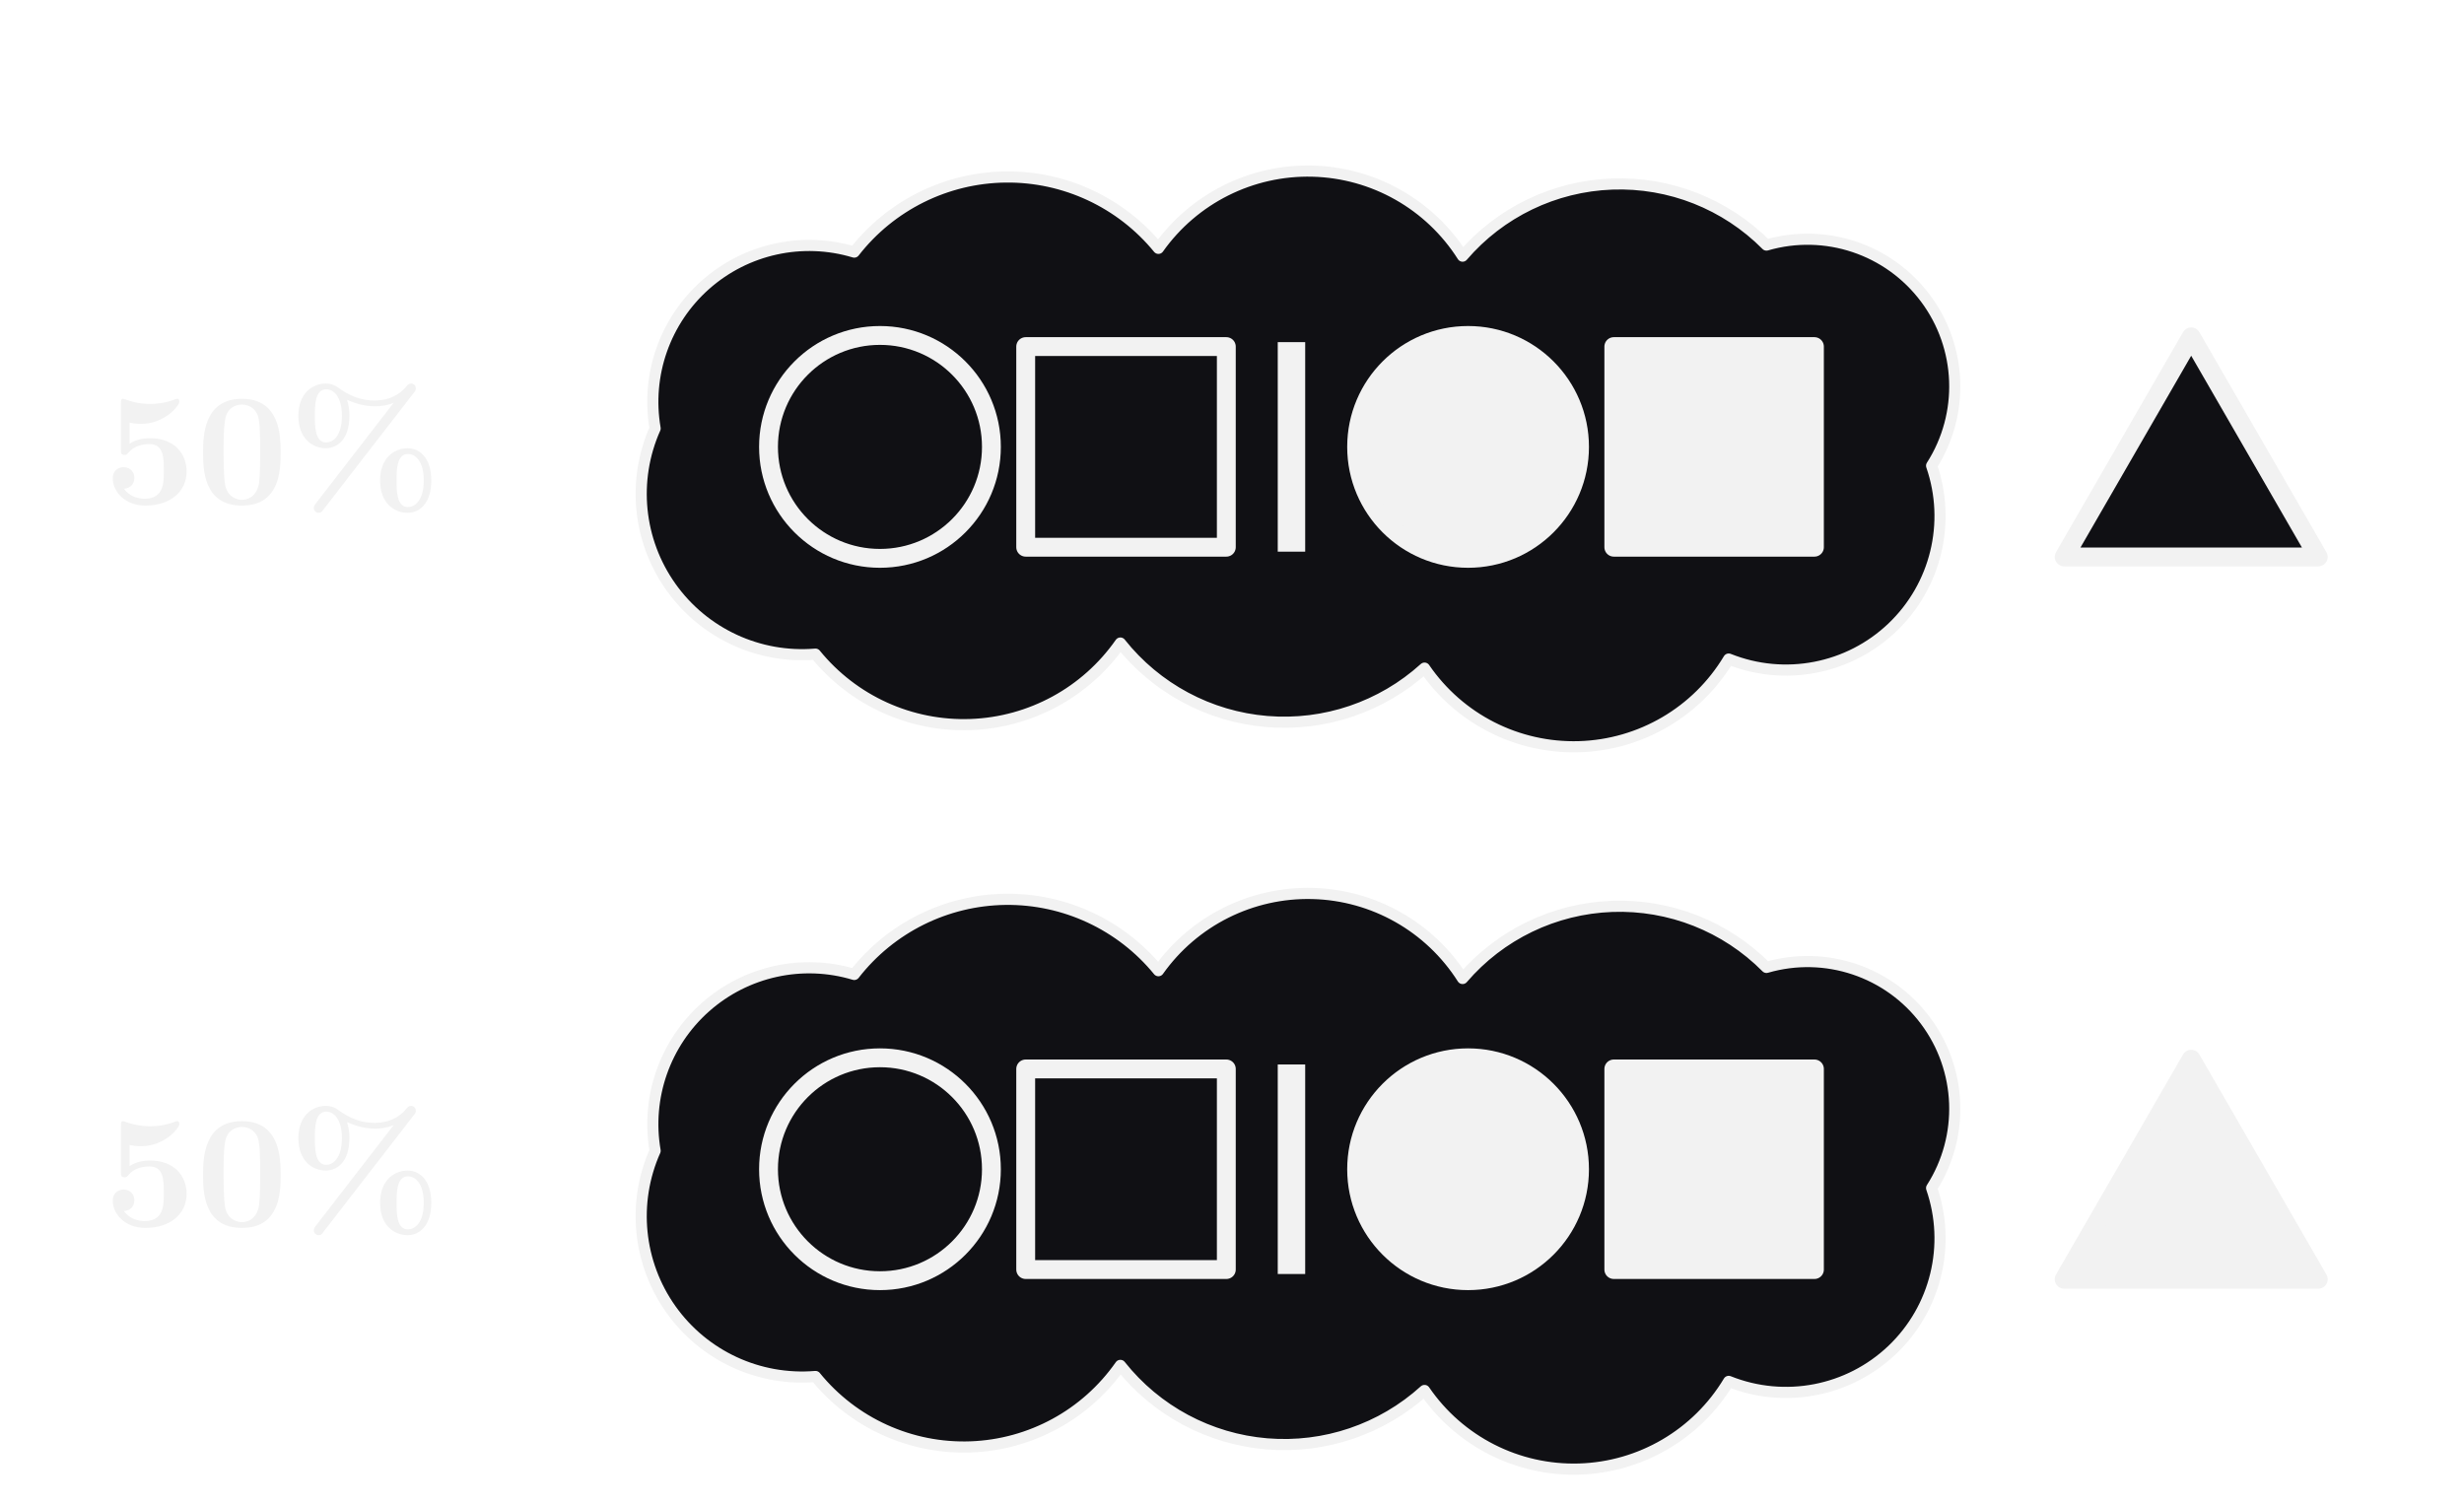
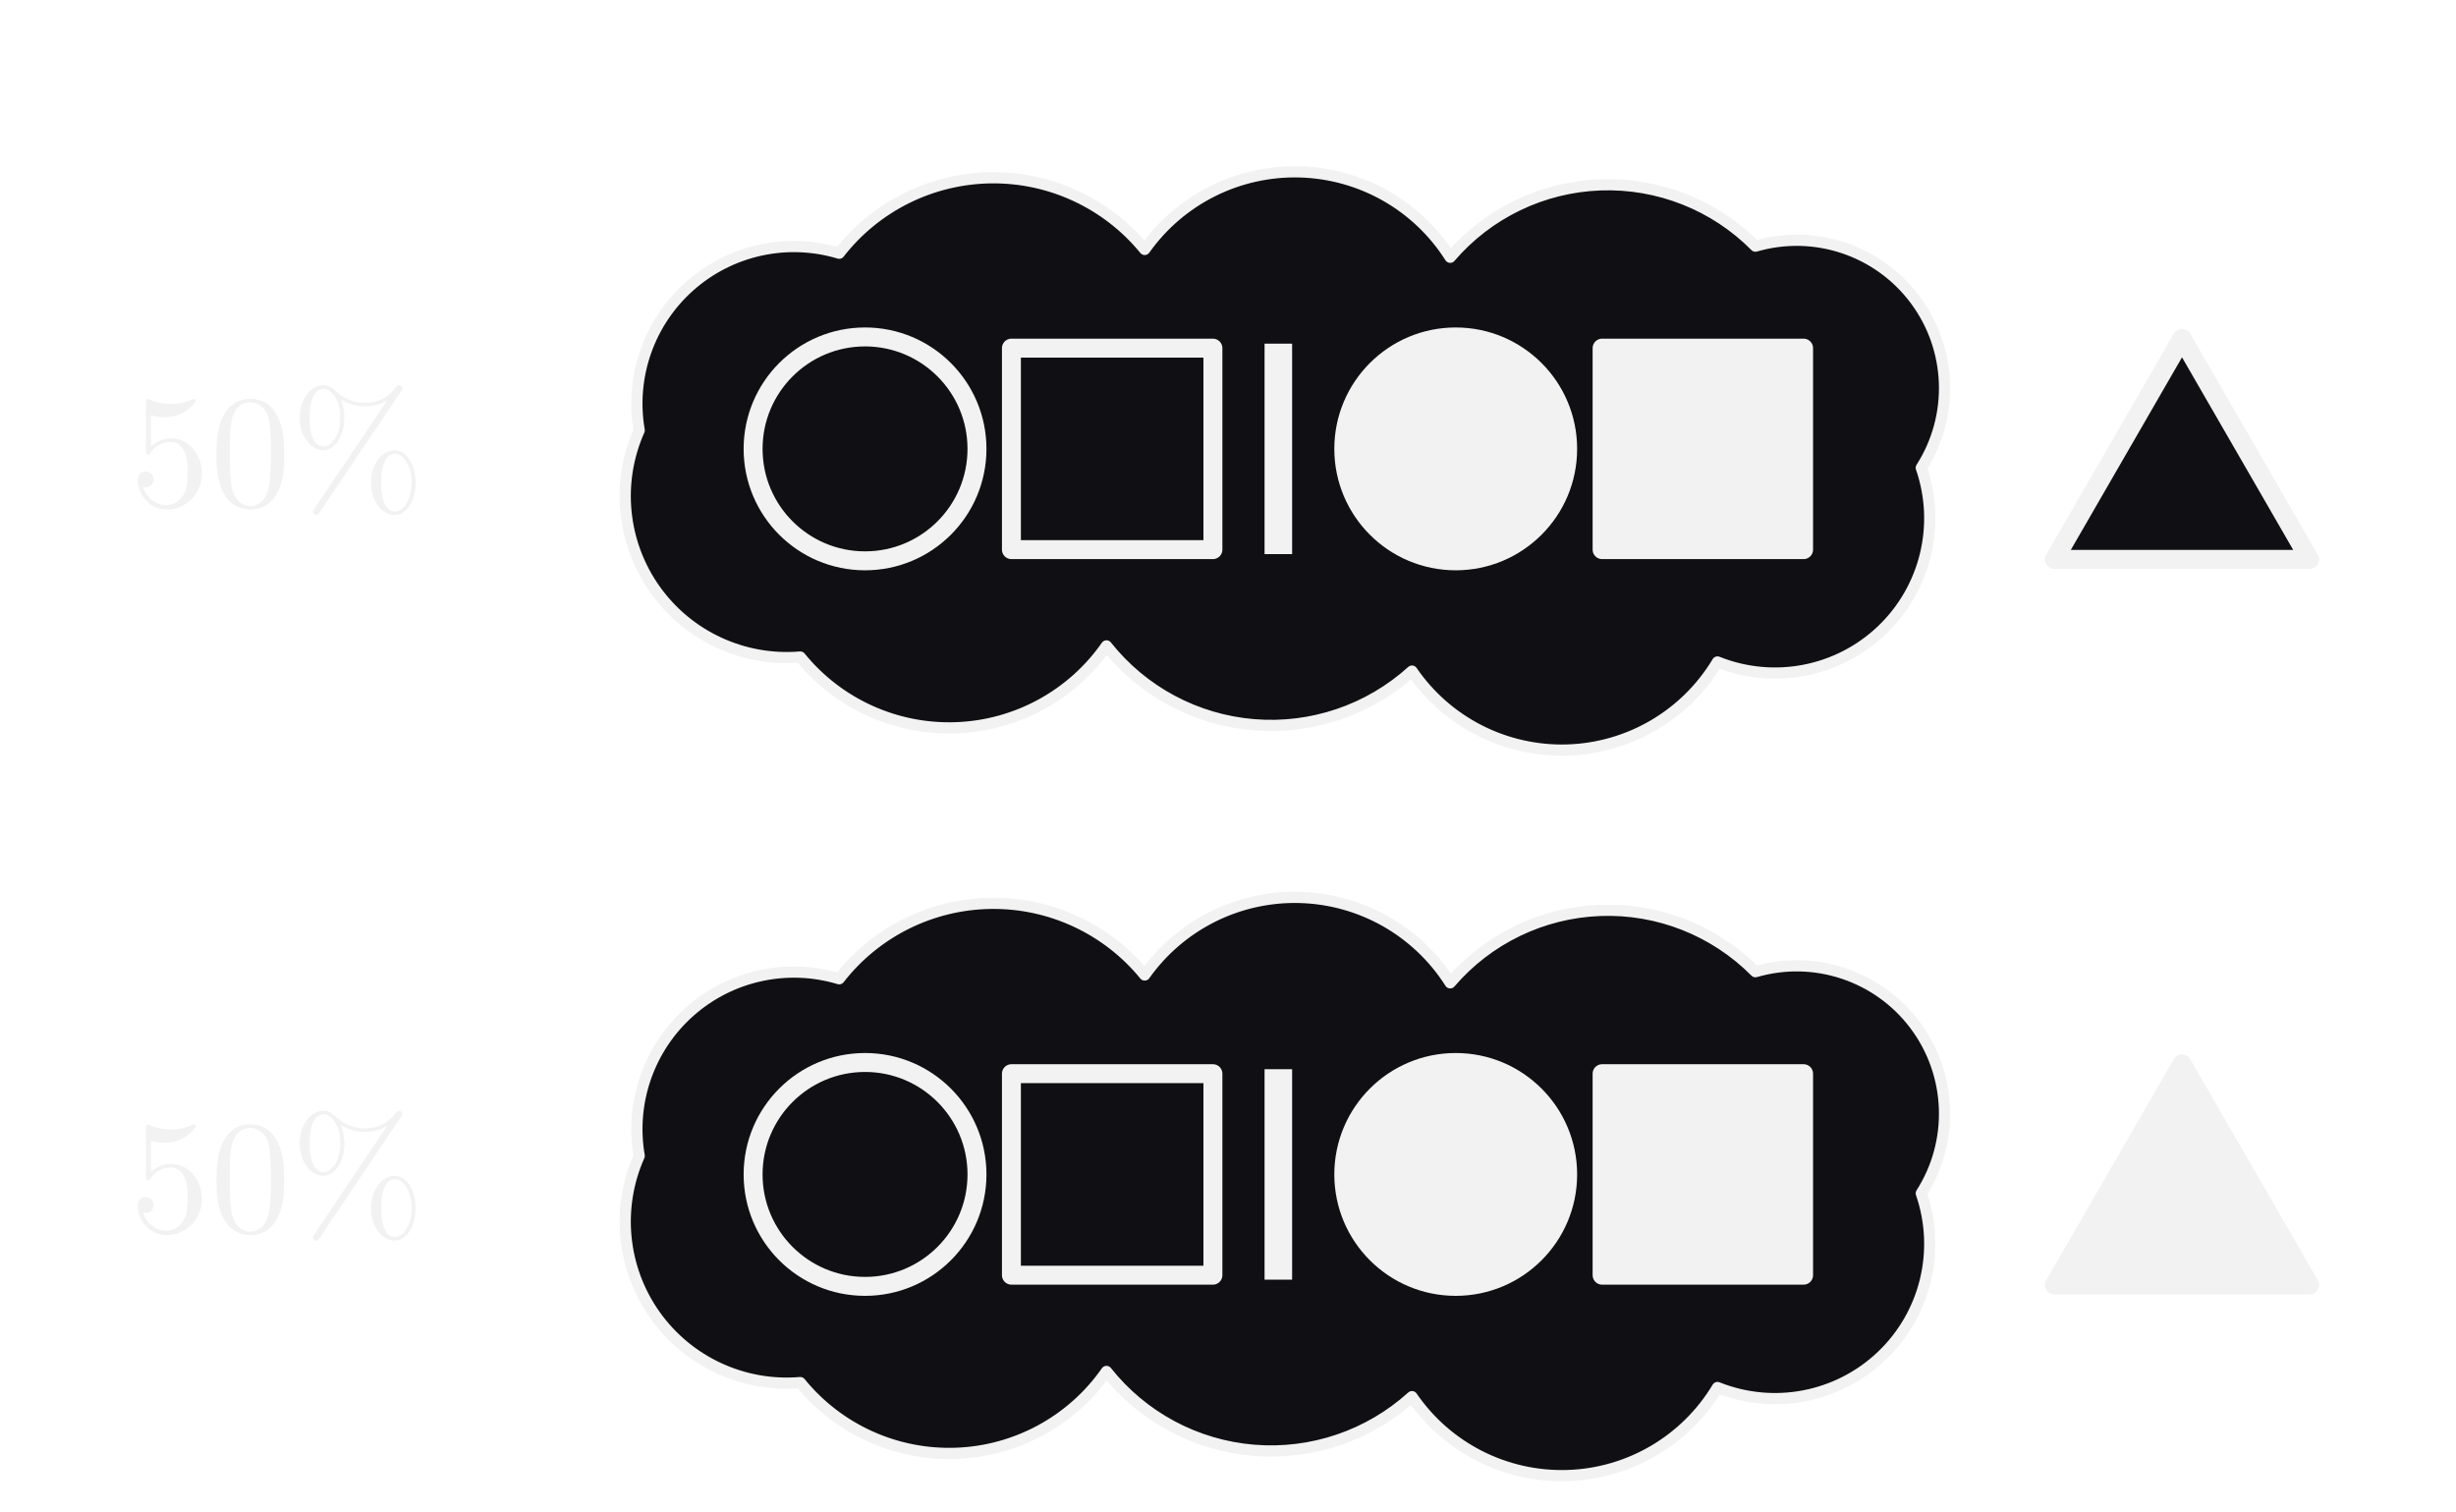
- <svg xmlns="http://www.w3.org/2000/svg" viewBox="-13 -17 287.412 175.516" width="287.412" height="175.516" shape-rendering="geometricPrecision">
+ <svg xmlns="http://www.w3.org/2000/svg" viewBox="-13 -17 285.232 175.516" width="285.232" height="175.516" shape-rendering="geometricPrecision">
  <g>
-     <text x="38.514" y="41.768" text-anchor="end" font-family="'Latin Modern Roman', 'CMU Serif', 'Computer Modern', 'Latin Modern Roman 10', 'Times New Roman', Times, serif" font-size="18.7" font-weight="600" fill="#f2f2f2">50%</text>
-     <path d="M86.643 12.406A22.695 22.695 0 0 1 122.123 11.968A21.368 21.368 0 0 1 157.602 12.878A24.124 24.124 0 0 1 193.048 11.586A17.173 17.173 0 0 1 212.311 37.324A17.973 17.973 0 0 1 188.643 59.875A21.086 21.086 0 0 1 153.163 60.934A24.384 24.384 0 0 1 117.684 58.008A22.288 22.288 0 0 1 82.12 59.302A18.76 18.76 0 0 1 63.415 32.975A18.236 18.236 0 0 1 86.643 12.406Z" fill="#101014" stroke="#f2f2f2" stroke-width="1.3" stroke-linejoin="round" />
-     <g transform="translate(89.643 35.129)">
+     <text x="36.334" y="41.768" text-anchor="end" font-family="'Latin Modern Roman', 'CMU Serif', 'Computer Modern', 'Latin Modern Roman 10', 'Times New Roman', Times, serif" font-size="18.7" font-weight="400" fill="#f2f2f2">50%</text>
+     <path d="M84.463 12.406A22.695 22.695 0 0 1 119.942 11.968A21.368 21.368 0 0 1 155.422 12.878A24.124 24.124 0 0 1 190.868 11.586A17.173 17.173 0 0 1 210.131 37.324A17.973 17.973 0 0 1 186.463 59.875A21.086 21.086 0 0 1 150.983 60.934A24.384 24.384 0 0 1 115.504 58.008A22.288 22.288 0 0 1 79.94 59.302A18.76 18.76 0 0 1 61.235 32.975A18.236 18.236 0 0 1 84.463 12.406Z" fill="#101014" stroke="#f2f2f2" stroke-width="1.3" stroke-linejoin="round" />
+     <g transform="translate(87.463 35.129)">
      <path d="M-13 0A13 13 0 1 0 13 0A13 13 0 1 0 -13 0Z" fill="#101014" stroke="#f2f2f2" stroke-width="2.2" stroke-linejoin="round" />
    </g>
-     <g transform="translate(118.343 35.129)">
+     <g transform="translate(116.163 35.129)">
      <path d="M-11.7 -11.7L11.7 -11.7L11.7 11.7L-11.7 11.7Z" fill="#101014" stroke="#f2f2f2" stroke-width="2.2" stroke-linejoin="round" />
    </g>
-     <g transform="translate(158.243 35.129)">
+     <g transform="translate(156.063 35.129)">
      <path d="M-13 0A13 13 0 1 0 13 0A13 13 0 1 0 -13 0Z" fill="#f2f2f2" stroke="#f2f2f2" stroke-width="2.2" stroke-linejoin="round" />
    </g>
-     <g transform="translate(186.943 35.129)">
+     <g transform="translate(184.763 35.129)">
      <path d="M-11.7 -11.7L11.7 -11.7L11.7 11.7L-11.7 11.7Z" fill="#f2f2f2" stroke="#f2f2f2" stroke-width="2.2" stroke-linejoin="round" />
    </g>
-     <rect x="136.043" y="22.909" width="3.2" height="24.44" fill="#f2f2f2" />
-     <g transform="translate(242.592 35.129)">
+     <rect x="133.863" y="22.909" width="3.2" height="24.44" fill="#f2f2f2" />
+     <g transform="translate(240.412 35.129)">
      <path d="M0 -12.834L14.82 12.834L-14.82 12.834Z" fill="#101014" stroke="#f2f2f2" stroke-width="2.2" stroke-linejoin="round" />
    </g>
-     <text x="38.514" y="126.026" text-anchor="end" font-family="'Latin Modern Roman', 'CMU Serif', 'Computer Modern', 'Latin Modern Roman 10', 'Times New Roman', Times, serif" font-size="18.7" font-weight="600" fill="#f2f2f2">50%</text>
-     <path d="M86.643 96.664A22.695 22.695 0 0 1 122.123 96.227A21.368 21.368 0 0 1 157.602 97.136A24.124 24.124 0 0 1 193.048 95.844A17.173 17.173 0 0 1 212.311 121.582A17.973 17.973 0 0 1 188.643 144.133A21.086 21.086 0 0 1 153.163 145.192A24.384 24.384 0 0 1 117.684 142.266A22.288 22.288 0 0 1 82.12 143.561A18.76 18.76 0 0 1 63.415 117.233A18.236 18.236 0 0 1 86.643 96.664Z" fill="#101014" stroke="#f2f2f2" stroke-width="1.3" stroke-linejoin="round" />
-     <g transform="translate(89.643 119.387)">
+     <text x="36.334" y="126.026" text-anchor="end" font-family="'Latin Modern Roman', 'CMU Serif', 'Computer Modern', 'Latin Modern Roman 10', 'Times New Roman', Times, serif" font-size="18.7" font-weight="400" fill="#f2f2f2">50%</text>
+     <path d="M84.463 96.664A22.695 22.695 0 0 1 119.942 96.227A21.368 21.368 0 0 1 155.422 97.136A24.124 24.124 0 0 1 190.868 95.844A17.173 17.173 0 0 1 210.131 121.582A17.973 17.973 0 0 1 186.463 144.133A21.086 21.086 0 0 1 150.983 145.192A24.384 24.384 0 0 1 115.504 142.266A22.288 22.288 0 0 1 79.94 143.561A18.76 18.76 0 0 1 61.235 117.233A18.236 18.236 0 0 1 84.463 96.664Z" fill="#101014" stroke="#f2f2f2" stroke-width="1.3" stroke-linejoin="round" />
+     <g transform="translate(87.463 119.387)">
      <path d="M-13 0A13 13 0 1 0 13 0A13 13 0 1 0 -13 0Z" fill="#101014" stroke="#f2f2f2" stroke-width="2.2" stroke-linejoin="round" />
    </g>
-     <g transform="translate(118.343 119.387)">
+     <g transform="translate(116.163 119.387)">
      <path d="M-11.7 -11.7L11.7 -11.7L11.7 11.7L-11.7 11.7Z" fill="#101014" stroke="#f2f2f2" stroke-width="2.2" stroke-linejoin="round" />
    </g>
-     <g transform="translate(158.243 119.387)">
+     <g transform="translate(156.063 119.387)">
      <path d="M-13 0A13 13 0 1 0 13 0A13 13 0 1 0 -13 0Z" fill="#f2f2f2" stroke="#f2f2f2" stroke-width="2.2" stroke-linejoin="round" />
    </g>
-     <g transform="translate(186.943 119.387)">
+     <g transform="translate(184.763 119.387)">
      <path d="M-11.7 -11.7L11.7 -11.7L11.7 11.7L-11.7 11.7Z" fill="#f2f2f2" stroke="#f2f2f2" stroke-width="2.2" stroke-linejoin="round" />
    </g>
-     <rect x="136.043" y="107.167" width="3.2" height="24.44" fill="#f2f2f2" />
-     <g transform="translate(242.592 119.387)">
+     <rect x="133.863" y="107.167" width="3.2" height="24.44" fill="#f2f2f2" />
+     <g transform="translate(240.412 119.387)">
      <path d="M0 -12.834L14.82 12.834L-14.82 12.834Z" fill="#f2f2f2" stroke="#f2f2f2" stroke-width="2.2" stroke-linejoin="round" />
    </g>
  </g>
</svg>
